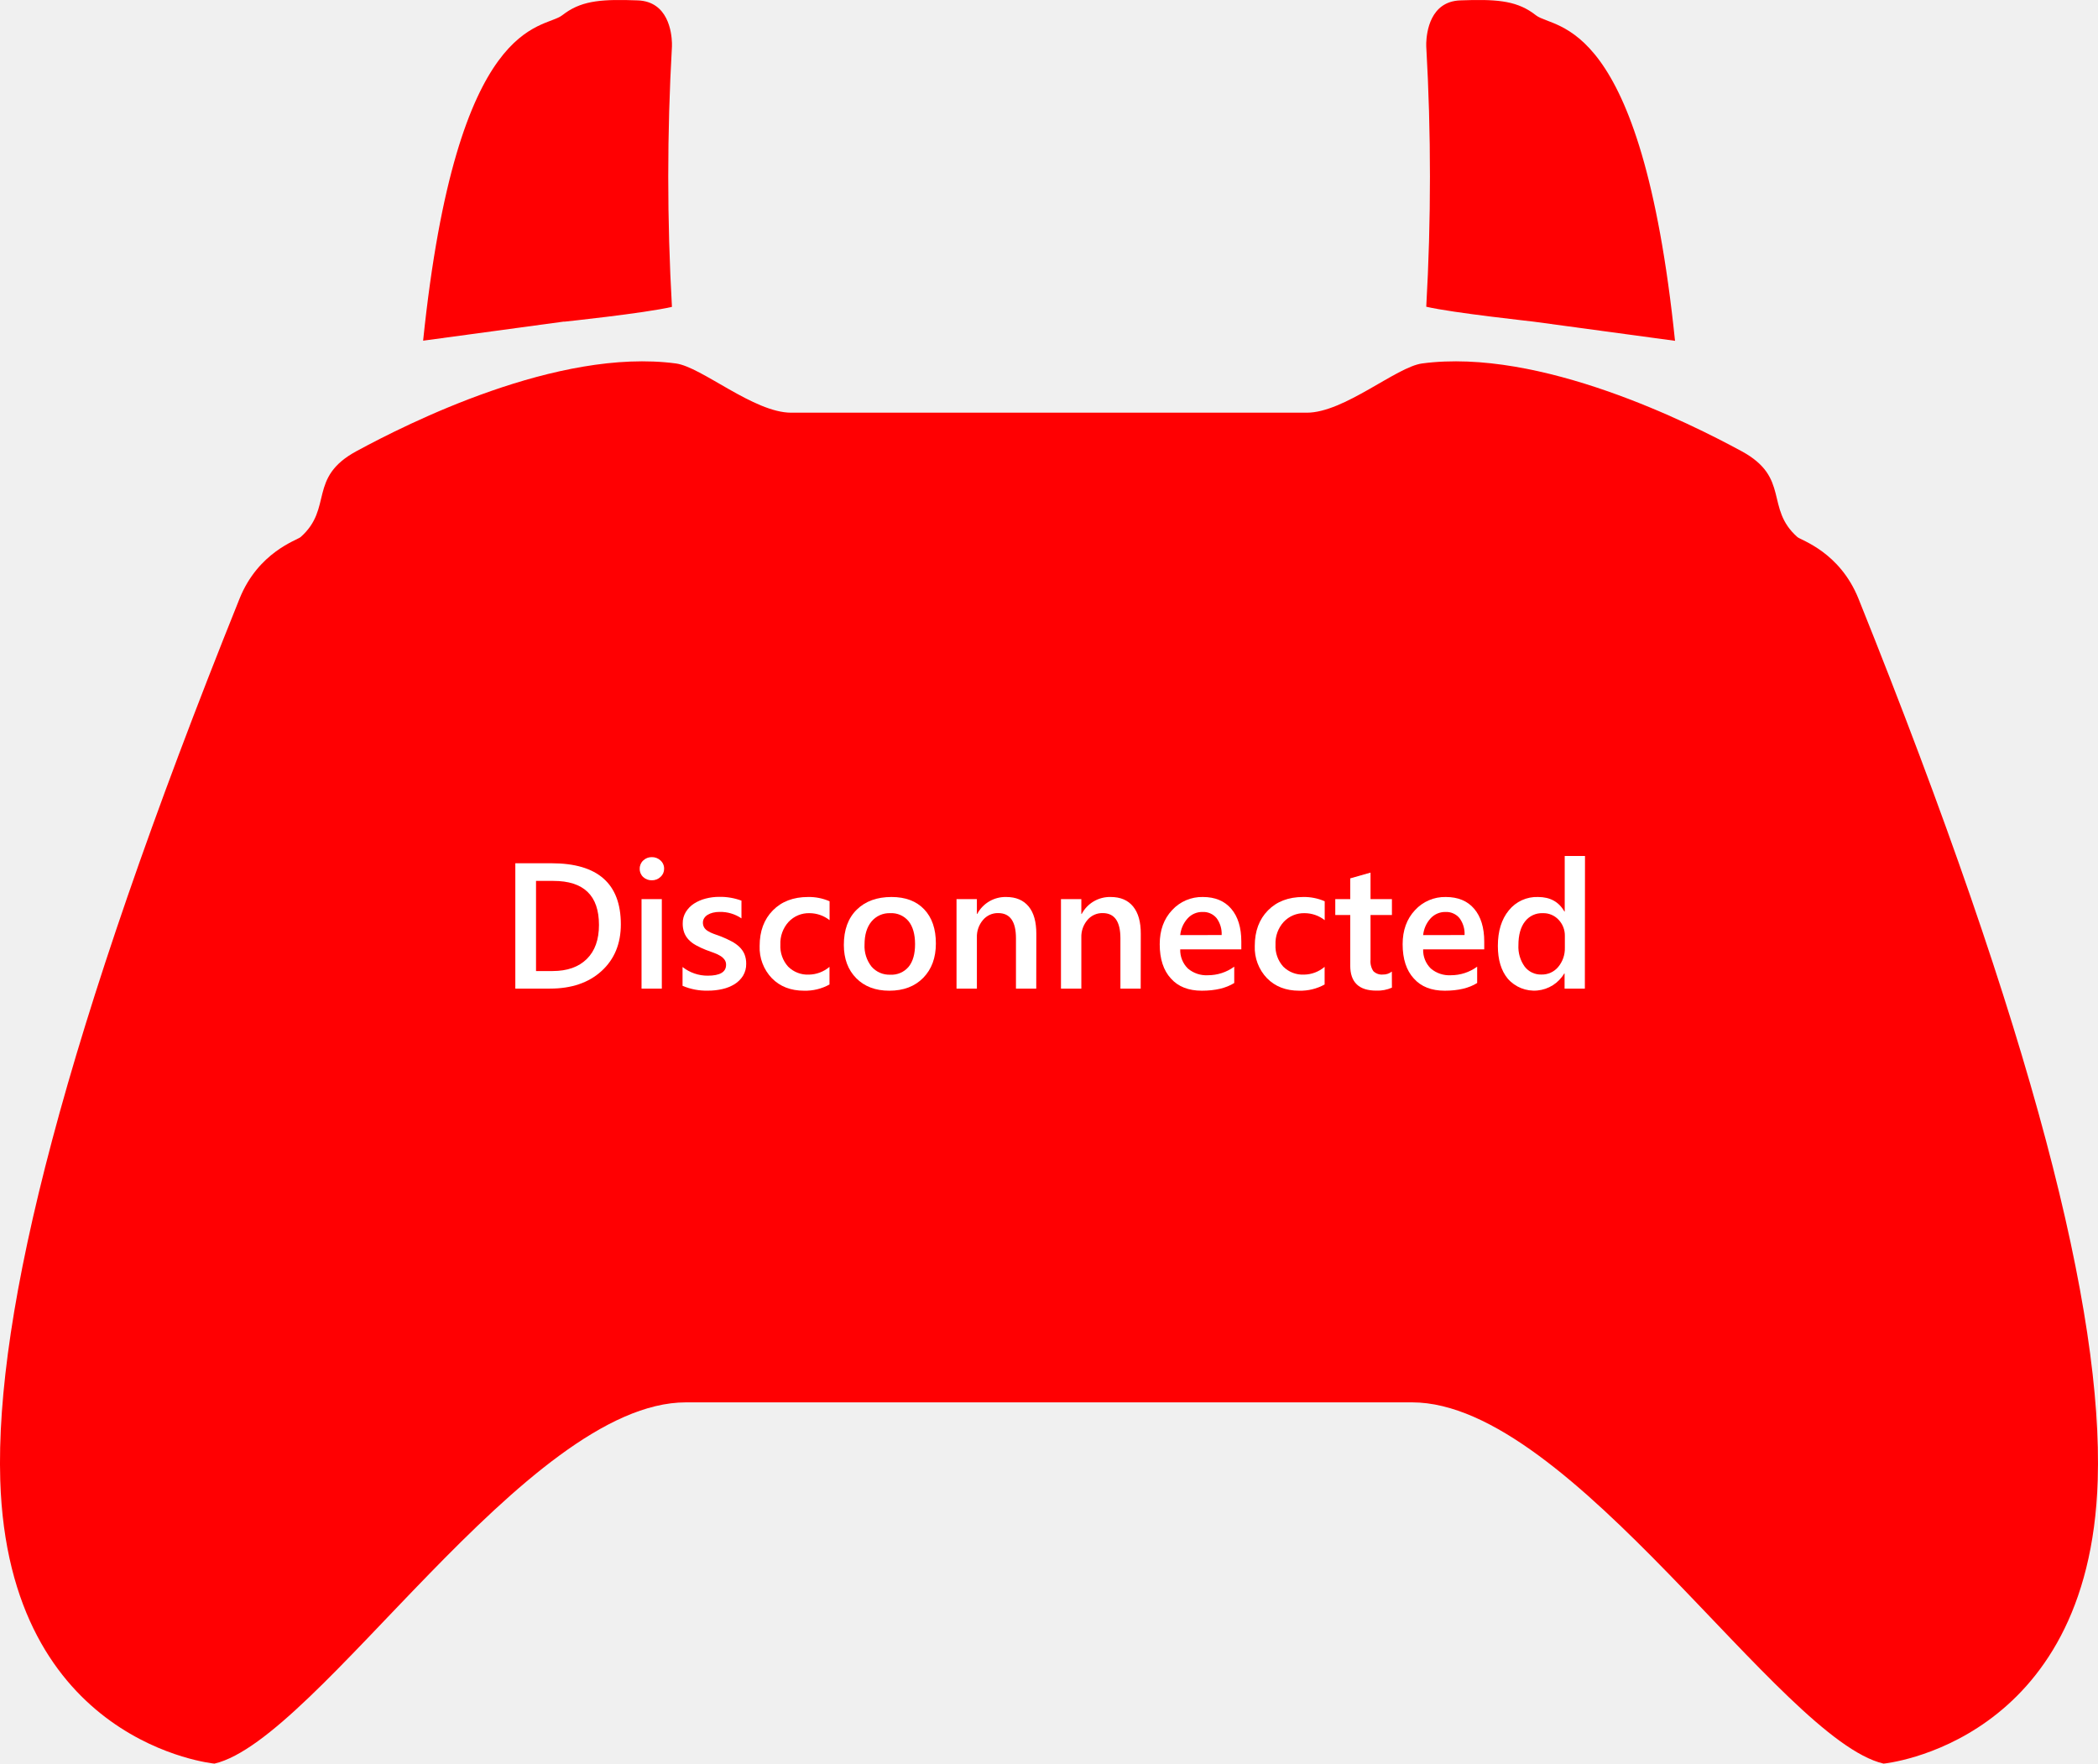
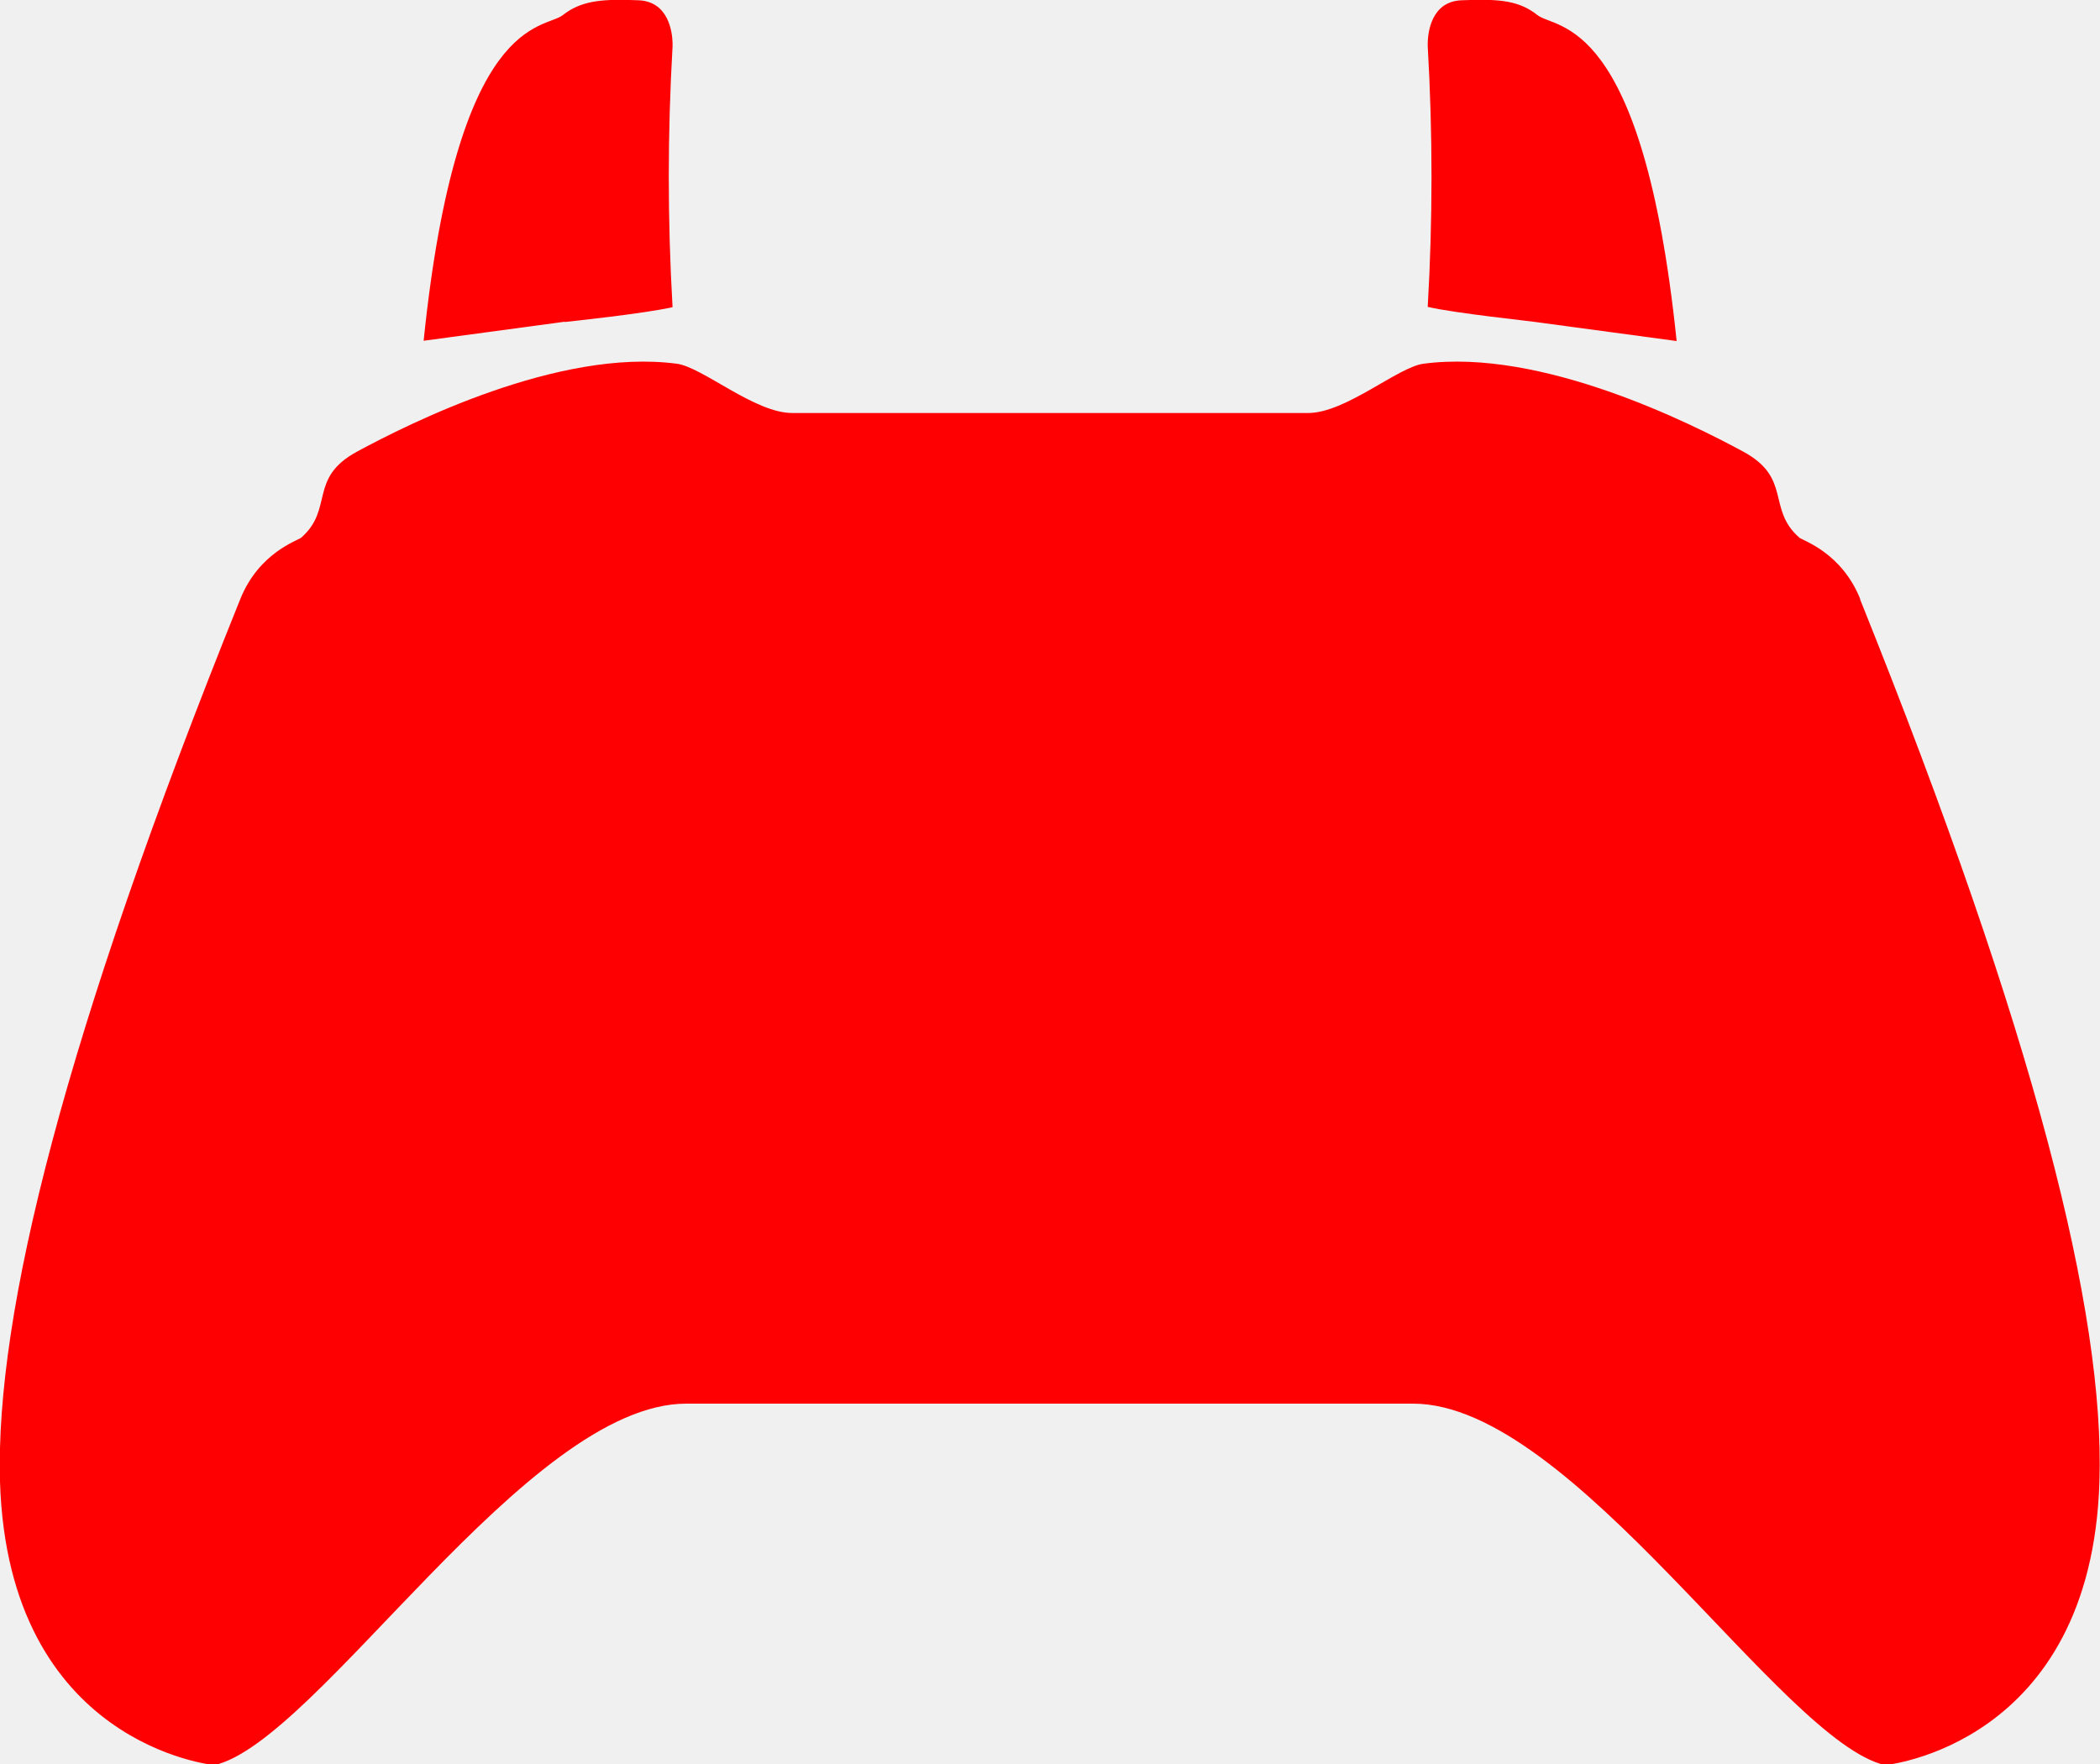
- <svg xmlns="http://www.w3.org/2000/svg" id="Layer_1" data-name="Layer 1" width="750" height="630.46" viewBox="0 0 750 630.46">
+ <svg xmlns="http://www.w3.org/2000/svg" id="layer" version="1.1" width="750" height="630" viewBox="0 0 750 630">
  <defs>
    <style>
-       .cls-1 {
-         fill: #ff0002;
-       }
- 
-       .cls-2 {
-         fill: #fff;
-       }
-     </style>
+             .st0 {
+             fill: #ff0002;
+             }
+         </style>
  </defs>
-   <g>
-     <path class="cls-1" d="M664.37,214c-6.72-16.68-20.54-20.88-21.82-22-11.7-10.34-2.47-21.22-19.95-30.7-18.28-9.91-72-37-114.22-31.37-9.22,1.23-27.83,17.6-41.21,17.6H282.84c-13.38,0-32-16.37-41.22-17.6-42.24-5.63-95.93,21.46-114.22,31.37-17.47,9.48-8.24,20.36-19.94,30.7-1.28,1.12-15.1,5.32-21.82,22C22.89,370-1.74,469.11.09,529.13,3,623.55,76.67,630.46,76.67,630.46c37-8.62,111.55-129.14,168.54-129.14H504.8c57,0,131.5,120.52,168.54,129.14,0,0,73.68-6.91,76.56-101.33C751.77,469.11,727.09,370,664.37,214Z" transform="translate(0 0)" />
-     <path class="cls-1" d="M548.36,115l50.43,6.84C586.73,5,555.82,10.76,549.08,5.47c-.4-.32-.8-.62-1.21-.9C541.45.09,534.3-.31,522,.14,511.22.54,510,11.58,509.86,15.33v1.23a819.45,819.45,0,0,1,0,93.09C519.65,111.91,547.58,114.86,548.36,115Z" transform="translate(0 0)" />
-     <path class="cls-1" d="M201.68,115s28.61-3,38.53-5.3a819.45,819.45,0,0,1,0-93.09V15.33C240.09,11.58,238.85.54,228,.14c-12.25-.45-19.4-.05-25.81,4.43-.41.28-.81.58-1.21.89-6.76,5.3-37.65-.49-49.72,116.33l50.4-6.84Z" transform="translate(0 0)" />
-   </g>
-   <g>
-     <path class="cls-2" d="M184.22,353.41V308.6h12.94q24.78,0,24.78,21.84,0,10.38-6.88,16.67t-18.44,6.3Zm7.4-38.5v32.22h5.94q7.84,0,12.21-4.31t4.35-12.19q0-15.72-16.28-15.72Z" transform="translate(0 0)" />
-     <path class="cls-2" d="M233,314.69a4.37,4.37,0,0,1-3.05-1.15,3.83,3.83,0,0,1-1.26-2.94,3.91,3.91,0,0,1,1.26-3,4.32,4.32,0,0,1,3.05-1.19,4.42,4.42,0,0,1,3.12,1.19,3.86,3.86,0,0,1,1.29,3,3.82,3.82,0,0,1-1.29,2.89A4.38,4.38,0,0,1,233,314.69Zm3.59,38.72h-7.25v-32h7.25Z" transform="translate(0 0)" />
-     <path class="cls-2" d="M244,352.41v-6.72a14.43,14.43,0,0,0,9,3.1c4.38,0,6.56-1.3,6.56-3.88a3,3,0,0,0-.56-1.86,5.47,5.47,0,0,0-1.52-1.36,11.8,11.8,0,0,0-2.25-1.06l-2.89-1.06a30.92,30.92,0,0,1-3.54-1.66,10.54,10.54,0,0,1-2.63-2,7.55,7.55,0,0,1-1.58-2.52,9.36,9.36,0,0,1-.53-3.28,7.6,7.6,0,0,1,1.1-4.08,9.53,9.53,0,0,1,2.93-3,14.29,14.29,0,0,1,4.19-1.81,19.07,19.07,0,0,1,4.85-.61,21.91,21.91,0,0,1,7.93,1.35v6.34a13.38,13.38,0,0,0-7.75-2.31,10,10,0,0,0-2.48.28,6.55,6.55,0,0,0-1.89.78,3.78,3.78,0,0,0-1.22,1.2,2.91,2.91,0,0,0-.44,1.55,3.32,3.32,0,0,0,.44,1.75,3.84,3.84,0,0,0,1.3,1.26,10.69,10.69,0,0,0,2.06,1c.8.31,1.72.63,2.77,1a38.16,38.16,0,0,1,3.7,1.72,12.47,12.47,0,0,1,2.8,2,7.92,7.92,0,0,1,1.78,2.56,8.84,8.84,0,0,1,.62,3.46,7.91,7.91,0,0,1-1.12,4.25,9.34,9.34,0,0,1-3,3,14,14,0,0,1-4.33,1.76,22.26,22.26,0,0,1-5.17.58A21.73,21.73,0,0,1,244,352.41Z" transform="translate(0 0)" />
-     <path class="cls-2" d="M296.53,351.94a17.85,17.85,0,0,1-9.09,2.22q-7.12,0-11.5-4.45a15.77,15.77,0,0,1-4.38-11.55q0-7.91,4.71-12.7t12.57-4.8a18.37,18.37,0,0,1,7.72,1.53v6.75a11.66,11.66,0,0,0-7.12-2.5,9.89,9.89,0,0,0-7.53,3.11,11.36,11.36,0,0,0-2.94,8.14,10.88,10.88,0,0,0,2.76,7.85,9.86,9.86,0,0,0,7.43,2.87,11.61,11.61,0,0,0,7.37-2.78Z" transform="translate(0 0)" />
-     <path class="cls-2" d="M317.91,354.16q-7.41,0-11.83-4.48t-4.42-11.89q0-8.07,4.61-12.6t12.42-4.53q7.5,0,11.69,4.41t4.18,12.22q0,7.65-4.51,12.26T317.91,354.16Zm.34-27.72a8.29,8.29,0,0,0-6.72,3c-1.64,2-2.47,4.71-2.47,8.19a11.75,11.75,0,0,0,2.5,7.92,8.4,8.4,0,0,0,6.69,2.89,8,8,0,0,0,6.58-2.84q2.3-2.85,2.29-8.1t-2.29-8.15A7.93,7.93,0,0,0,318.25,326.44Z" transform="translate(0 0)" />
-     <path class="cls-2" d="M370.44,353.41h-7.25v-18q0-9-6.35-9a6.9,6.9,0,0,0-5.46,2.49,9.18,9.18,0,0,0-2.16,6.26v18.25h-7.28v-32h7.28v5.31h.12a11.42,11.42,0,0,1,10.38-6.06c3.48,0,6.13,1.13,8,3.39s2.75,5.53,2.75,9.8Z" transform="translate(0 0)" />
-     <path class="cls-2" d="M407.78,353.41h-7.25v-18q0-9-6.34-9a6.92,6.92,0,0,0-5.47,2.49,9.18,9.18,0,0,0-2.16,6.26v18.25h-7.28v-32h7.28v5.31h.13a11.39,11.39,0,0,1,10.37-6.06q5.22,0,8,3.39t2.75,9.8Z" transform="translate(0 0)" />
-     <path class="cls-2" d="M443.72,339.38H421.91a9.19,9.19,0,0,0,2.73,6.84,10.15,10.15,0,0,0,7.17,2.41,15.84,15.84,0,0,0,9.41-3.06v5.84q-4.38,2.74-11.56,2.75t-11.08-4.36q-4-4.35-4-12.26,0-7.47,4.42-12.18a14.49,14.49,0,0,1,11-4.7q6.55,0,10.15,4.22t3.6,11.72v2.78Zm-7-5.12a9.36,9.36,0,0,0-1.84-6.08,6.16,6.16,0,0,0-5-2.17,7,7,0,0,0-5.3,2.28,10.38,10.38,0,0,0-2.67,6Z" transform="translate(0 0)" />
-     <path class="cls-2" d="M473.53,351.94a17.85,17.85,0,0,1-9.09,2.22q-7.12,0-11.5-4.45a15.77,15.77,0,0,1-4.38-11.55q0-7.91,4.71-12.7t12.57-4.8a18.37,18.37,0,0,1,7.72,1.53v6.75a11.66,11.66,0,0,0-7.12-2.5,9.89,9.89,0,0,0-7.53,3.11,11.36,11.36,0,0,0-2.94,8.14,10.88,10.88,0,0,0,2.76,7.85,9.86,9.86,0,0,0,7.43,2.87,11.61,11.61,0,0,0,7.37-2.78Z" transform="translate(0 0)" />
-     <path class="cls-2" d="M497.59,353.07a12.65,12.65,0,0,1-5.59,1.06q-9.31,0-9.31-8.94V327.1h-5.35v-5.69h5.35V314l7.25-2.06v9.47h7.65v5.69h-7.65v16a6.29,6.29,0,0,0,1,4.06,4.29,4.29,0,0,0,3.44,1.22,4.94,4.94,0,0,0,3.18-1.06Z" transform="translate(0 0)" />
-     <path class="cls-2" d="M530.56,339.38H508.75a9.19,9.19,0,0,0,2.73,6.84,10.16,10.16,0,0,0,7.18,2.41,15.81,15.81,0,0,0,9.4-3.06v5.84q-4.37,2.74-11.56,2.75t-11.08-4.36q-4-4.35-4-12.26,0-7.47,4.42-12.18a14.48,14.48,0,0,1,11-4.7q6.57,0,10.16,4.22t3.59,11.72v2.78Zm-7-5.12a9.31,9.31,0,0,0-1.84-6.08,6.16,6.16,0,0,0-5-2.17,7.05,7.05,0,0,0-5.3,2.28,10.38,10.38,0,0,0-2.67,6Z" transform="translate(0 0)" />
-     <path class="cls-2" d="M566.56,353.41h-7.25V348h-.12A12.51,12.51,0,0,1,539,349.86q-3.54-4.29-3.54-11.7,0-7.94,3.92-12.72a12.82,12.82,0,0,1,10.45-4.78q6.47,0,9.41,5.19h.12V306h7.25Zm-7.15-14.62V334.6a8.15,8.15,0,0,0-2.22-5.78,7.39,7.39,0,0,0-5.66-2.38,7.61,7.61,0,0,0-6.39,3c-1.55,2-2.33,4.83-2.33,8.41a12.08,12.08,0,0,0,2.24,7.7,7.25,7.25,0,0,0,6,2.83,7.52,7.52,0,0,0,6-2.73A10.28,10.28,0,0,0,559.41,338.79Z" transform="translate(0 0)" />
-   </g>
+   <path class="st0" d="M664.4,214c-6.7-16.7-20.5-20.9-21.8-22-11.7-10.3-2.5-21.2-20-30.7-18.3-9.9-72-37-114.2-31.4-9.2,1.2-27.8,17.6-41.2,17.6h-184.3c-13.4,0-32-16.4-41.2-17.6-42.2-5.6-95.9,21.5-114.2,31.4-17.5,9.5-8.2,20.4-19.9,30.7-1.3,1.1-15.1,5.3-21.8,22C22.9,370-1.7,469.1,0,529.1c2.9,94.4,76.6,101.3,76.6,101.3,37-8.6,111.6-129.1,168.5-129.1h259.6c57,0,131.5,120.5,168.5,129.1,0,0,73.7-6.9,76.6-101.3,1.9-60-22.8-159.1-85.5-315.1Z" />
+   <path class="st0" d="M548.4,115l50.4,6.8c-12.1-116.8-43-111.1-49.7-116.4-.4-.3-.8-.6-1.2-.9-6.4-4.5-13.6-4.9-25.9-4.4-10.8.4-12,11.4-12.1,15.2v1.2c1.8,31,1.8,62.1,0,93.1,9.8,2.3,37.7,5.2,38.5,5.4Z" />
+   <path class="st0" d="M201.7,115s28.6-3,38.5-5.3c-1.8-31-1.8-62.1,0-93.1v-1.3c-.1-3.8-1.4-14.8-12.2-15.2-12.2-.5-19.4,0-25.8,4.4-.4.3-.8.6-1.2.9-6.8,5.3-37.7-.5-49.7,116.3l50.4-6.8h0Z" />
</svg>
